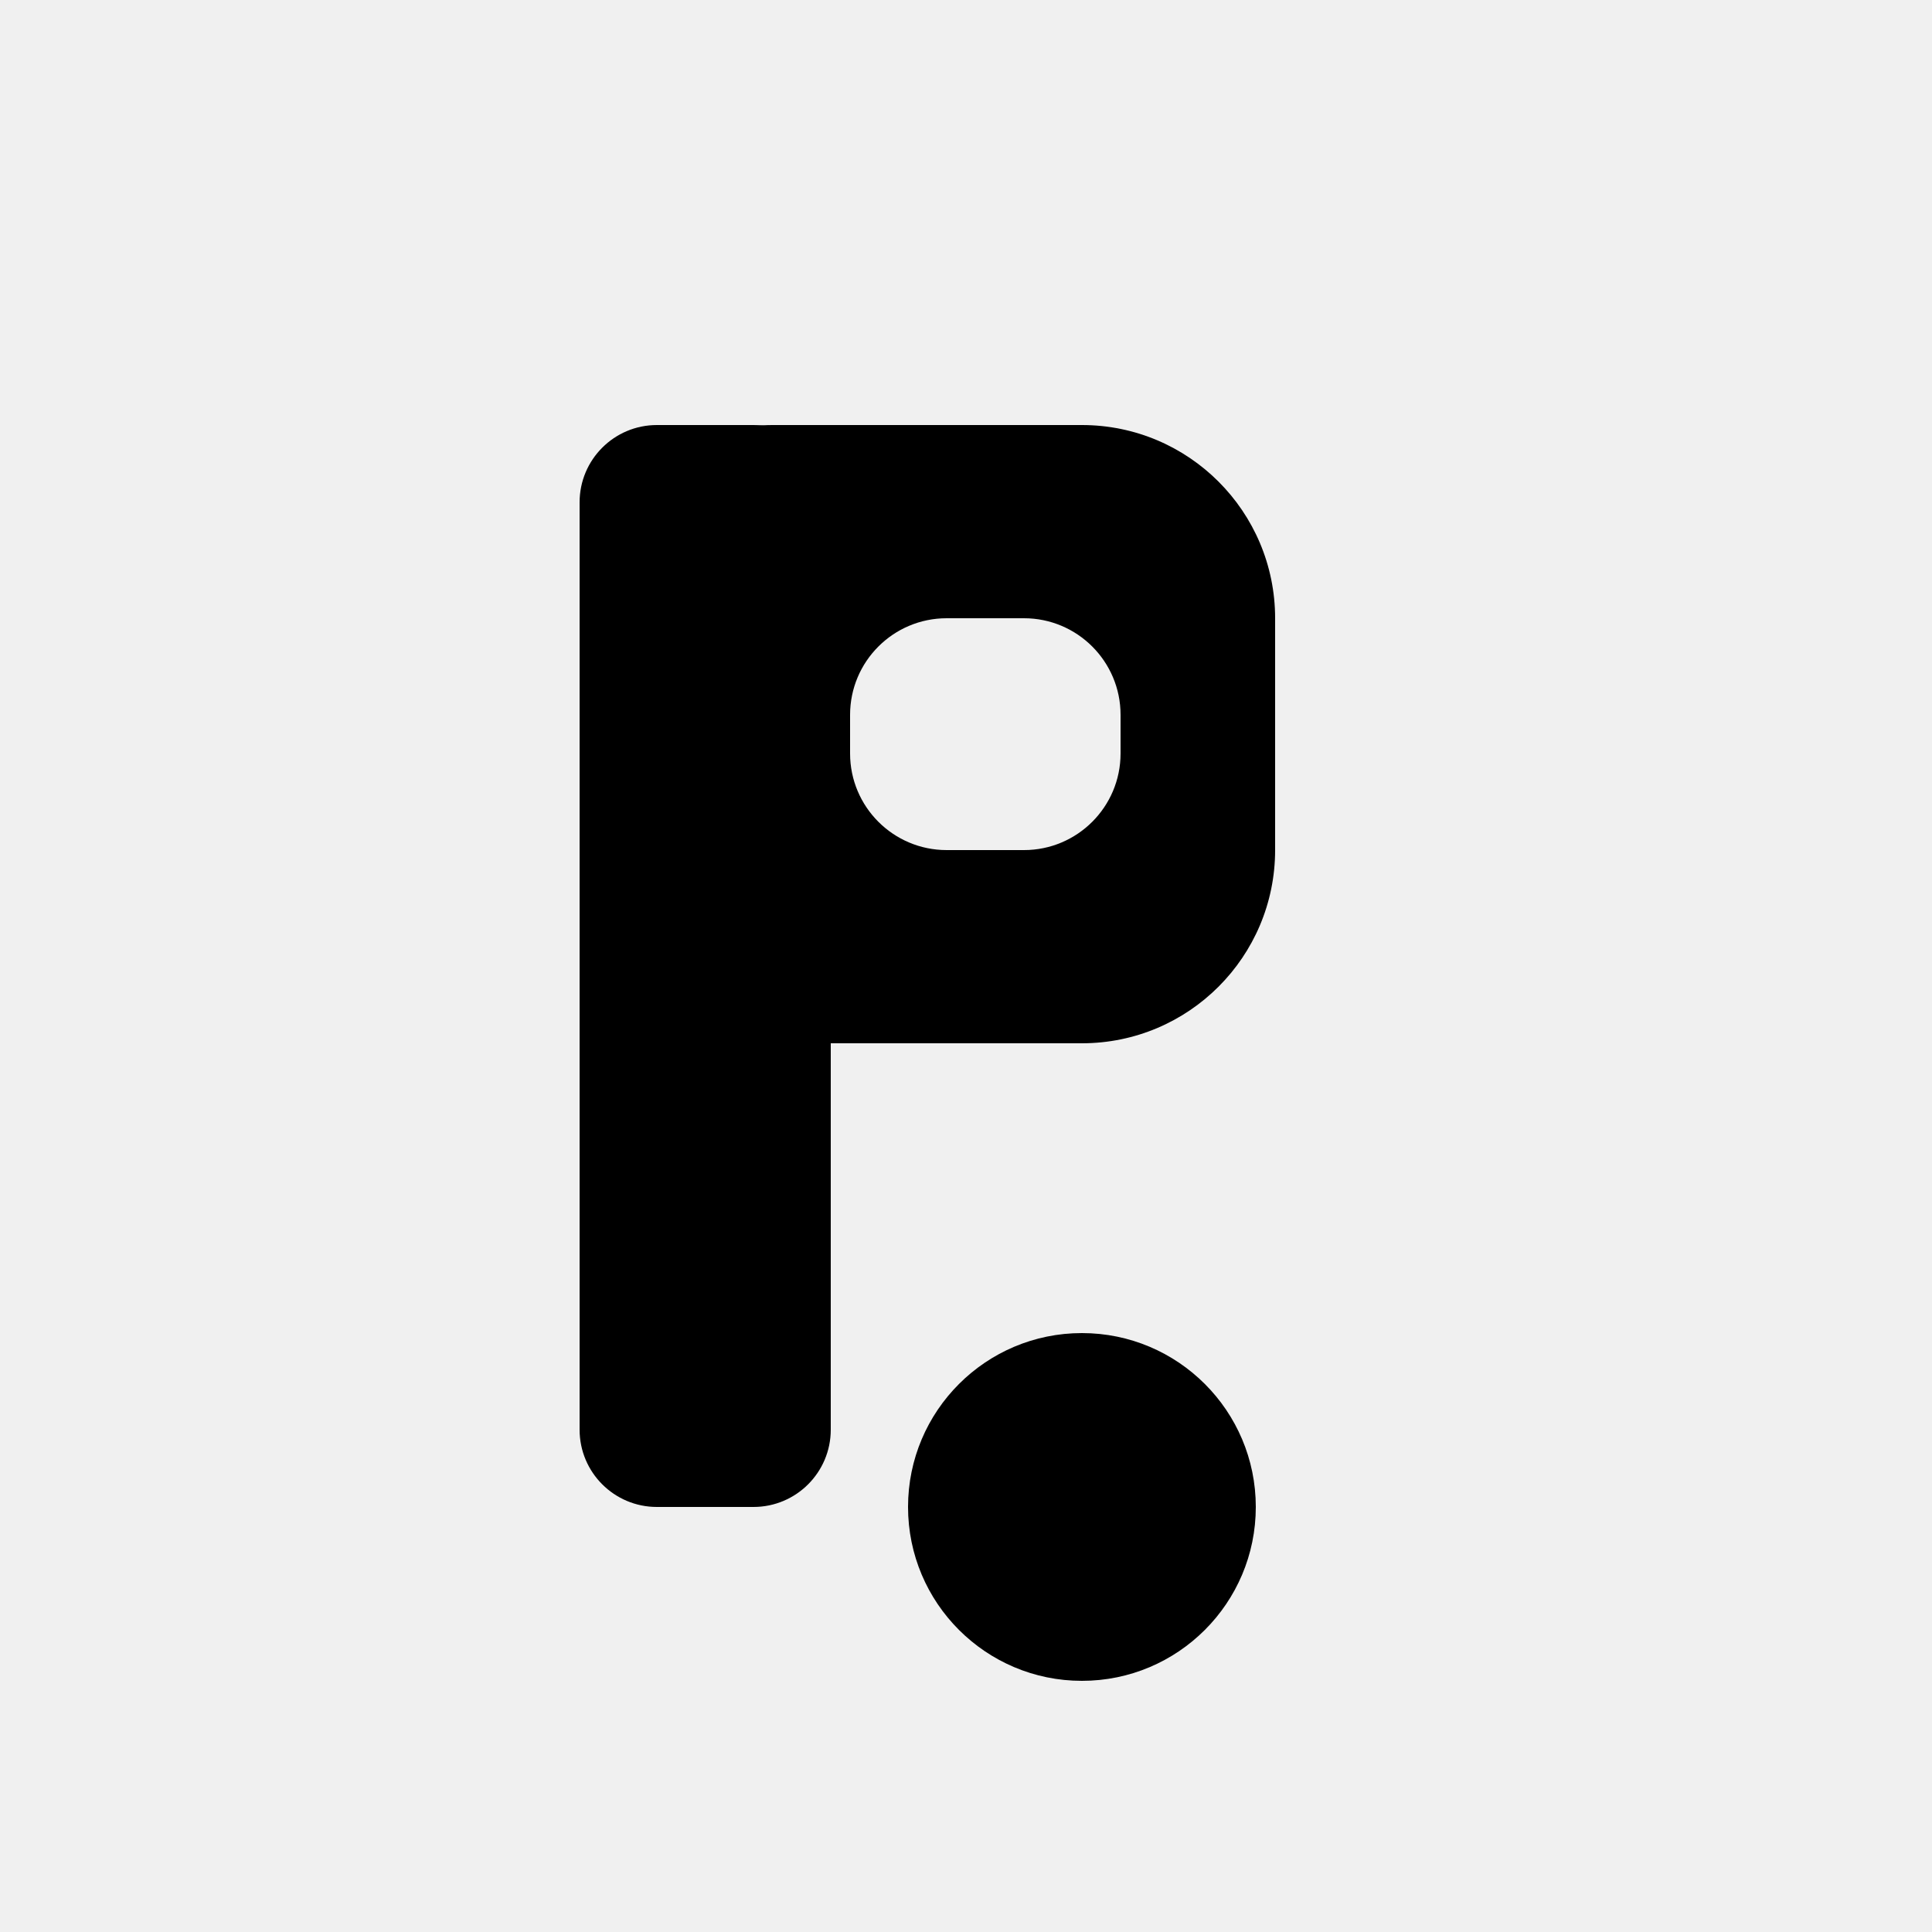
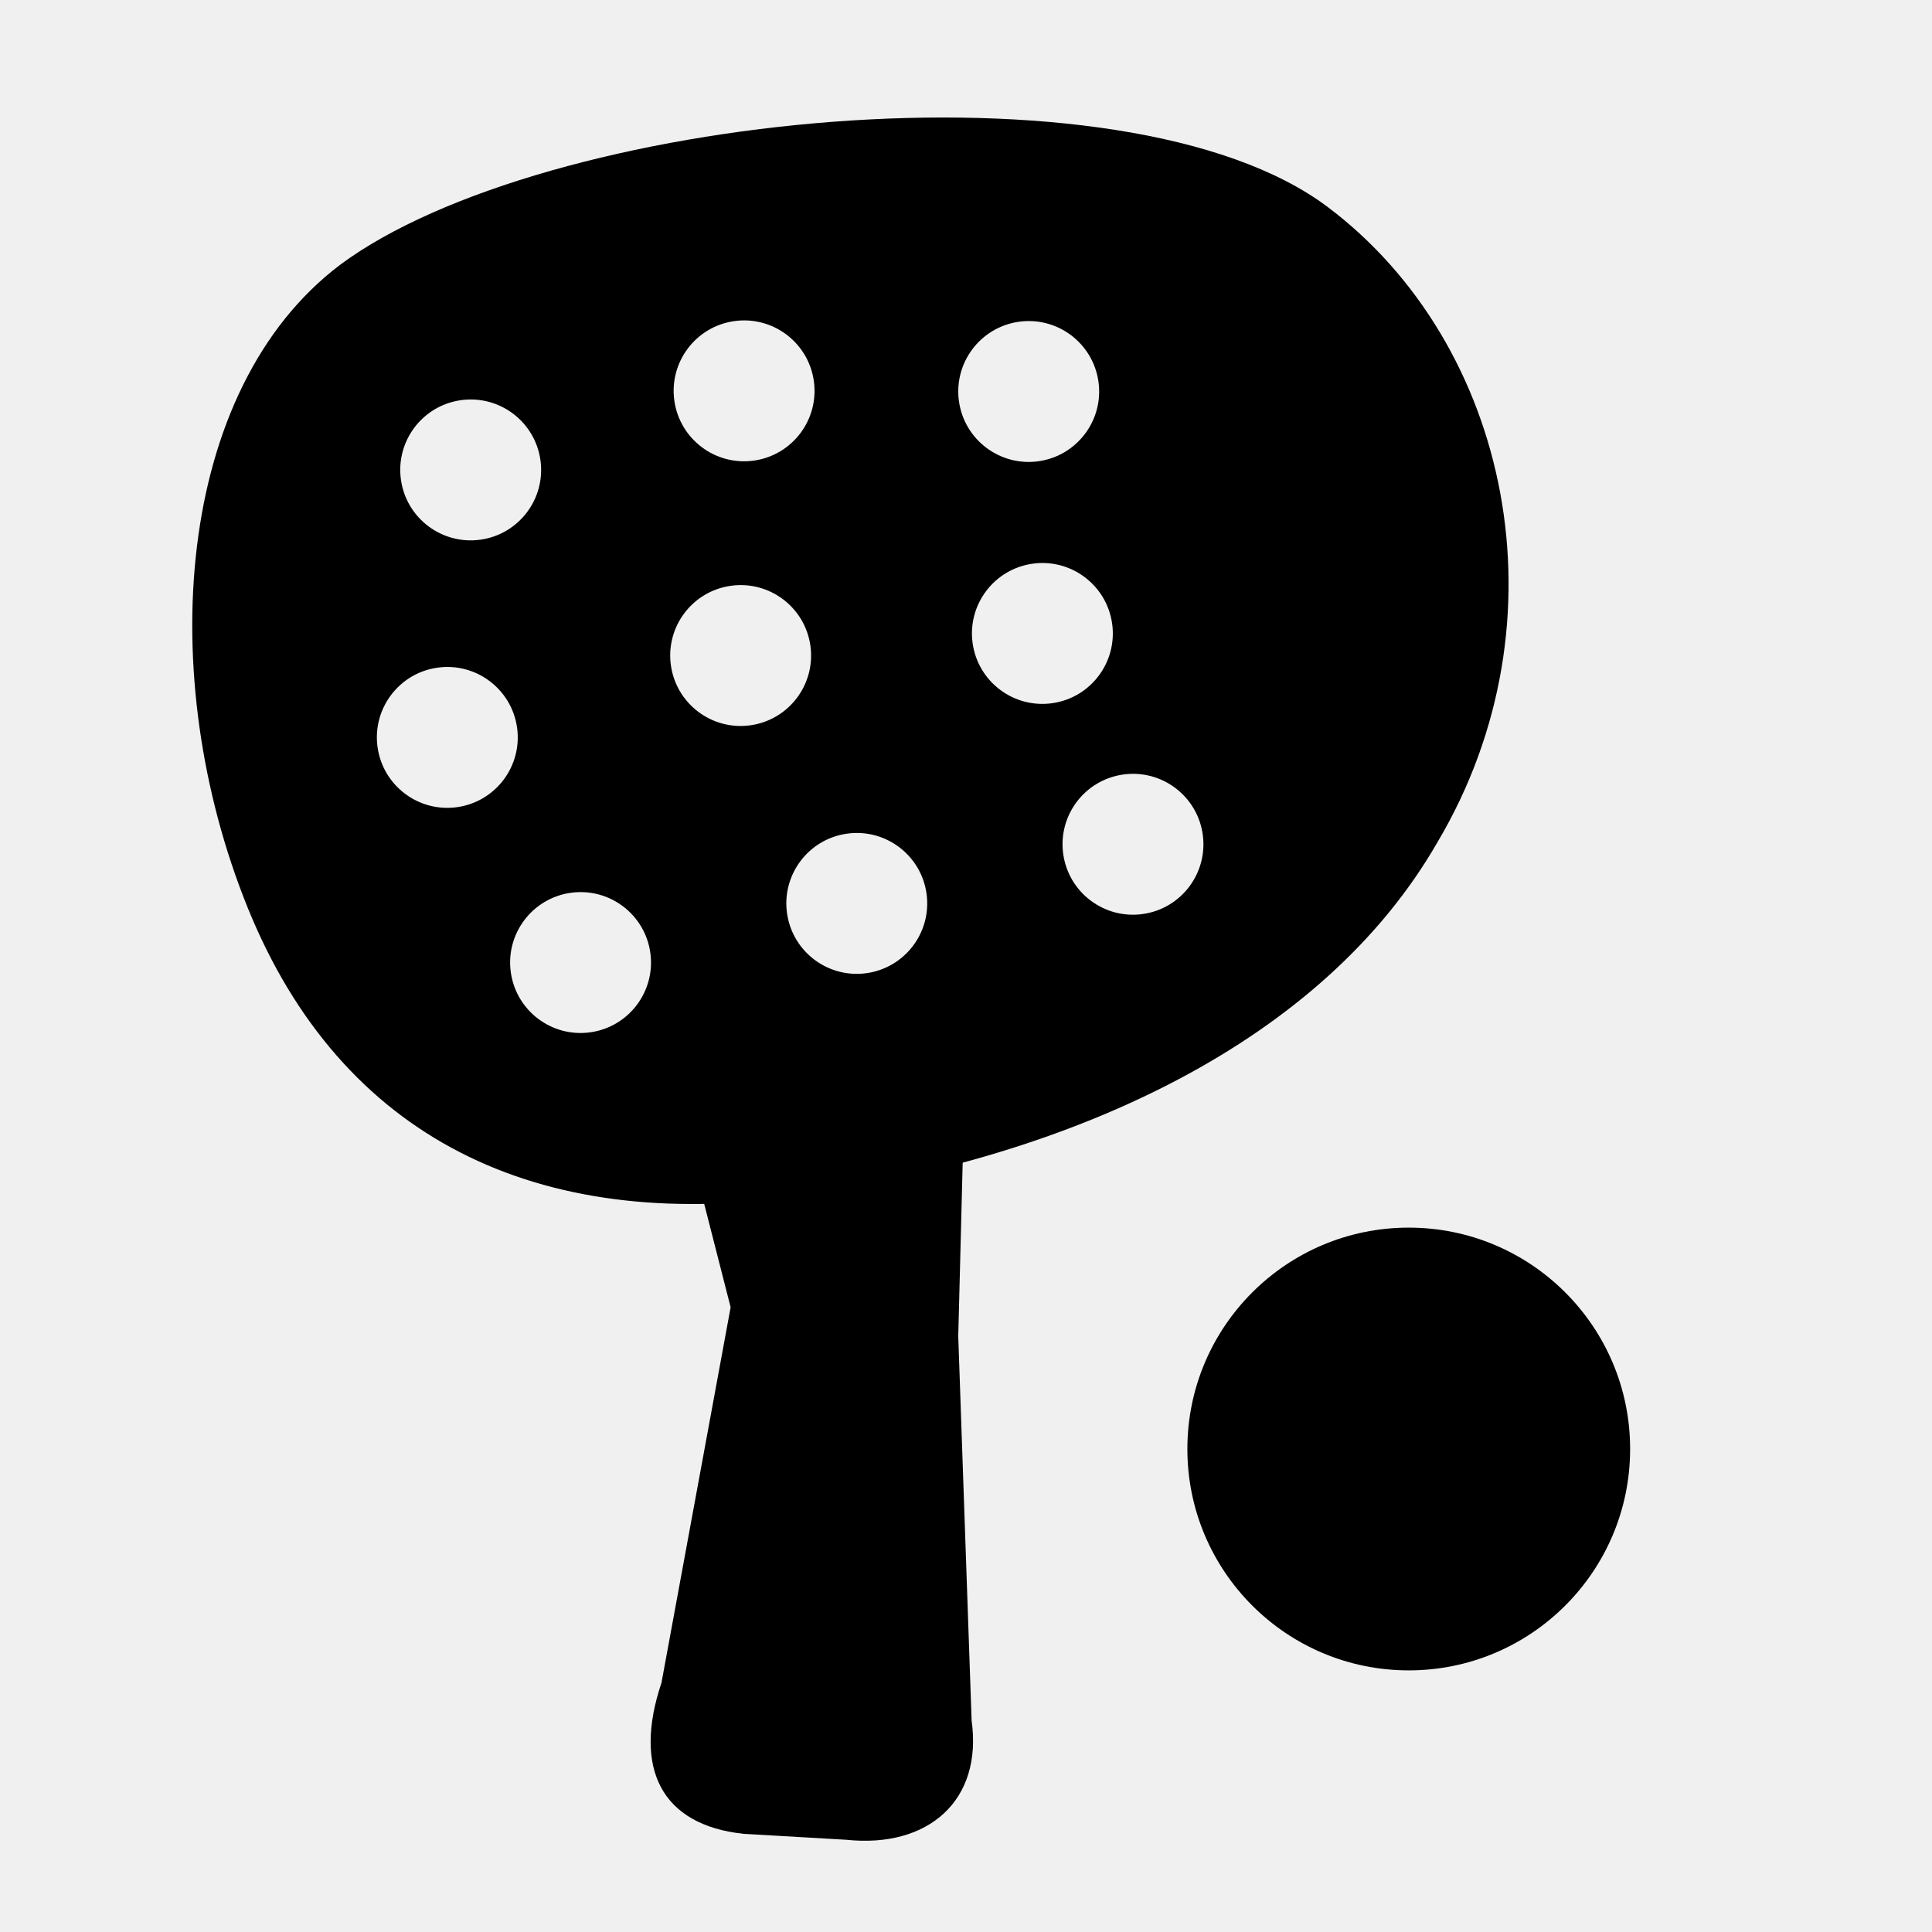
- <svg xmlns="http://www.w3.org/2000/svg" viewBox="0 0 100 100" role="img" aria-labelledby="pl-mono-title">
-   <rect x="30" y="22" width="13" height="56" rx="4" fill="currentColor" />
-   <path fill-rule="evenodd" fill="currentColor" d="M40,22 H56 A10,10 0 0 1 66,32 V44 A10,10 0 0 1 56,54 H40 A10,10 0 0 1 30,44 V32 A10,10 0 0 1 40,22 Z        M49,32 H53 A5,5 0 0 1 58,37 V39 A5,5 0 0 1 53,44 H49 A5,5 0 0 1 44,39 V37 A5,5 0 0 1 49,32 Z" />
-   <circle cx="56" cy="78" r="9" fill="currentColor" />
+ <svg xmlns="http://www.w3.org/2000/svg" viewBox="0 0 96 96" role="img" aria-labelledby="pl-mono-title" data-brand-symbol="padel-racket-ball">
+   <mask id="racket-holes">
+     <rect width="96" height="96" fill="black" />
+     <g transform="rotate(-8 42 48)" fill="white">
+       <path d="M22 10C13 15 10 29 13 41c3 12 12 18 25 18 14 0 27-4 34-13 8-10 7-24-1-32C62 5 33 4 22 10Z" />
+       <path d="M33 55h14l-2 12-2 19c0 4-3 6-7 5l-5-1c-4-1-5-4-3-8l6-18Z" />
+     </g>
+     <g transform="rotate(-8 42 48)" fill="black">
+       <circle cx="27" cy="21" r="3.5" />
+       <circle cx="41" cy="19" r="3.5" />
+       <circle cx="55" cy="21" r="3.5" />
+       <circle cx="24" cy="34" r="3.5" />
+       <circle cx="39" cy="32" r="3.5" />
+       <circle cx="54" cy="33" r="3.5" />
+       <circle cx="29" cy="46" r="3.5" />
+       <circle cx="43" cy="45" r="3.5" />
+       <circle cx="57" cy="44" r="3.5" />
+     </g>
+   </mask>
+   <rect width="96" height="96" fill="currentColor" mask="url(#racket-holes)" />
+   <circle cx="70" cy="72" r="11" fill="currentColor" />
</svg>
